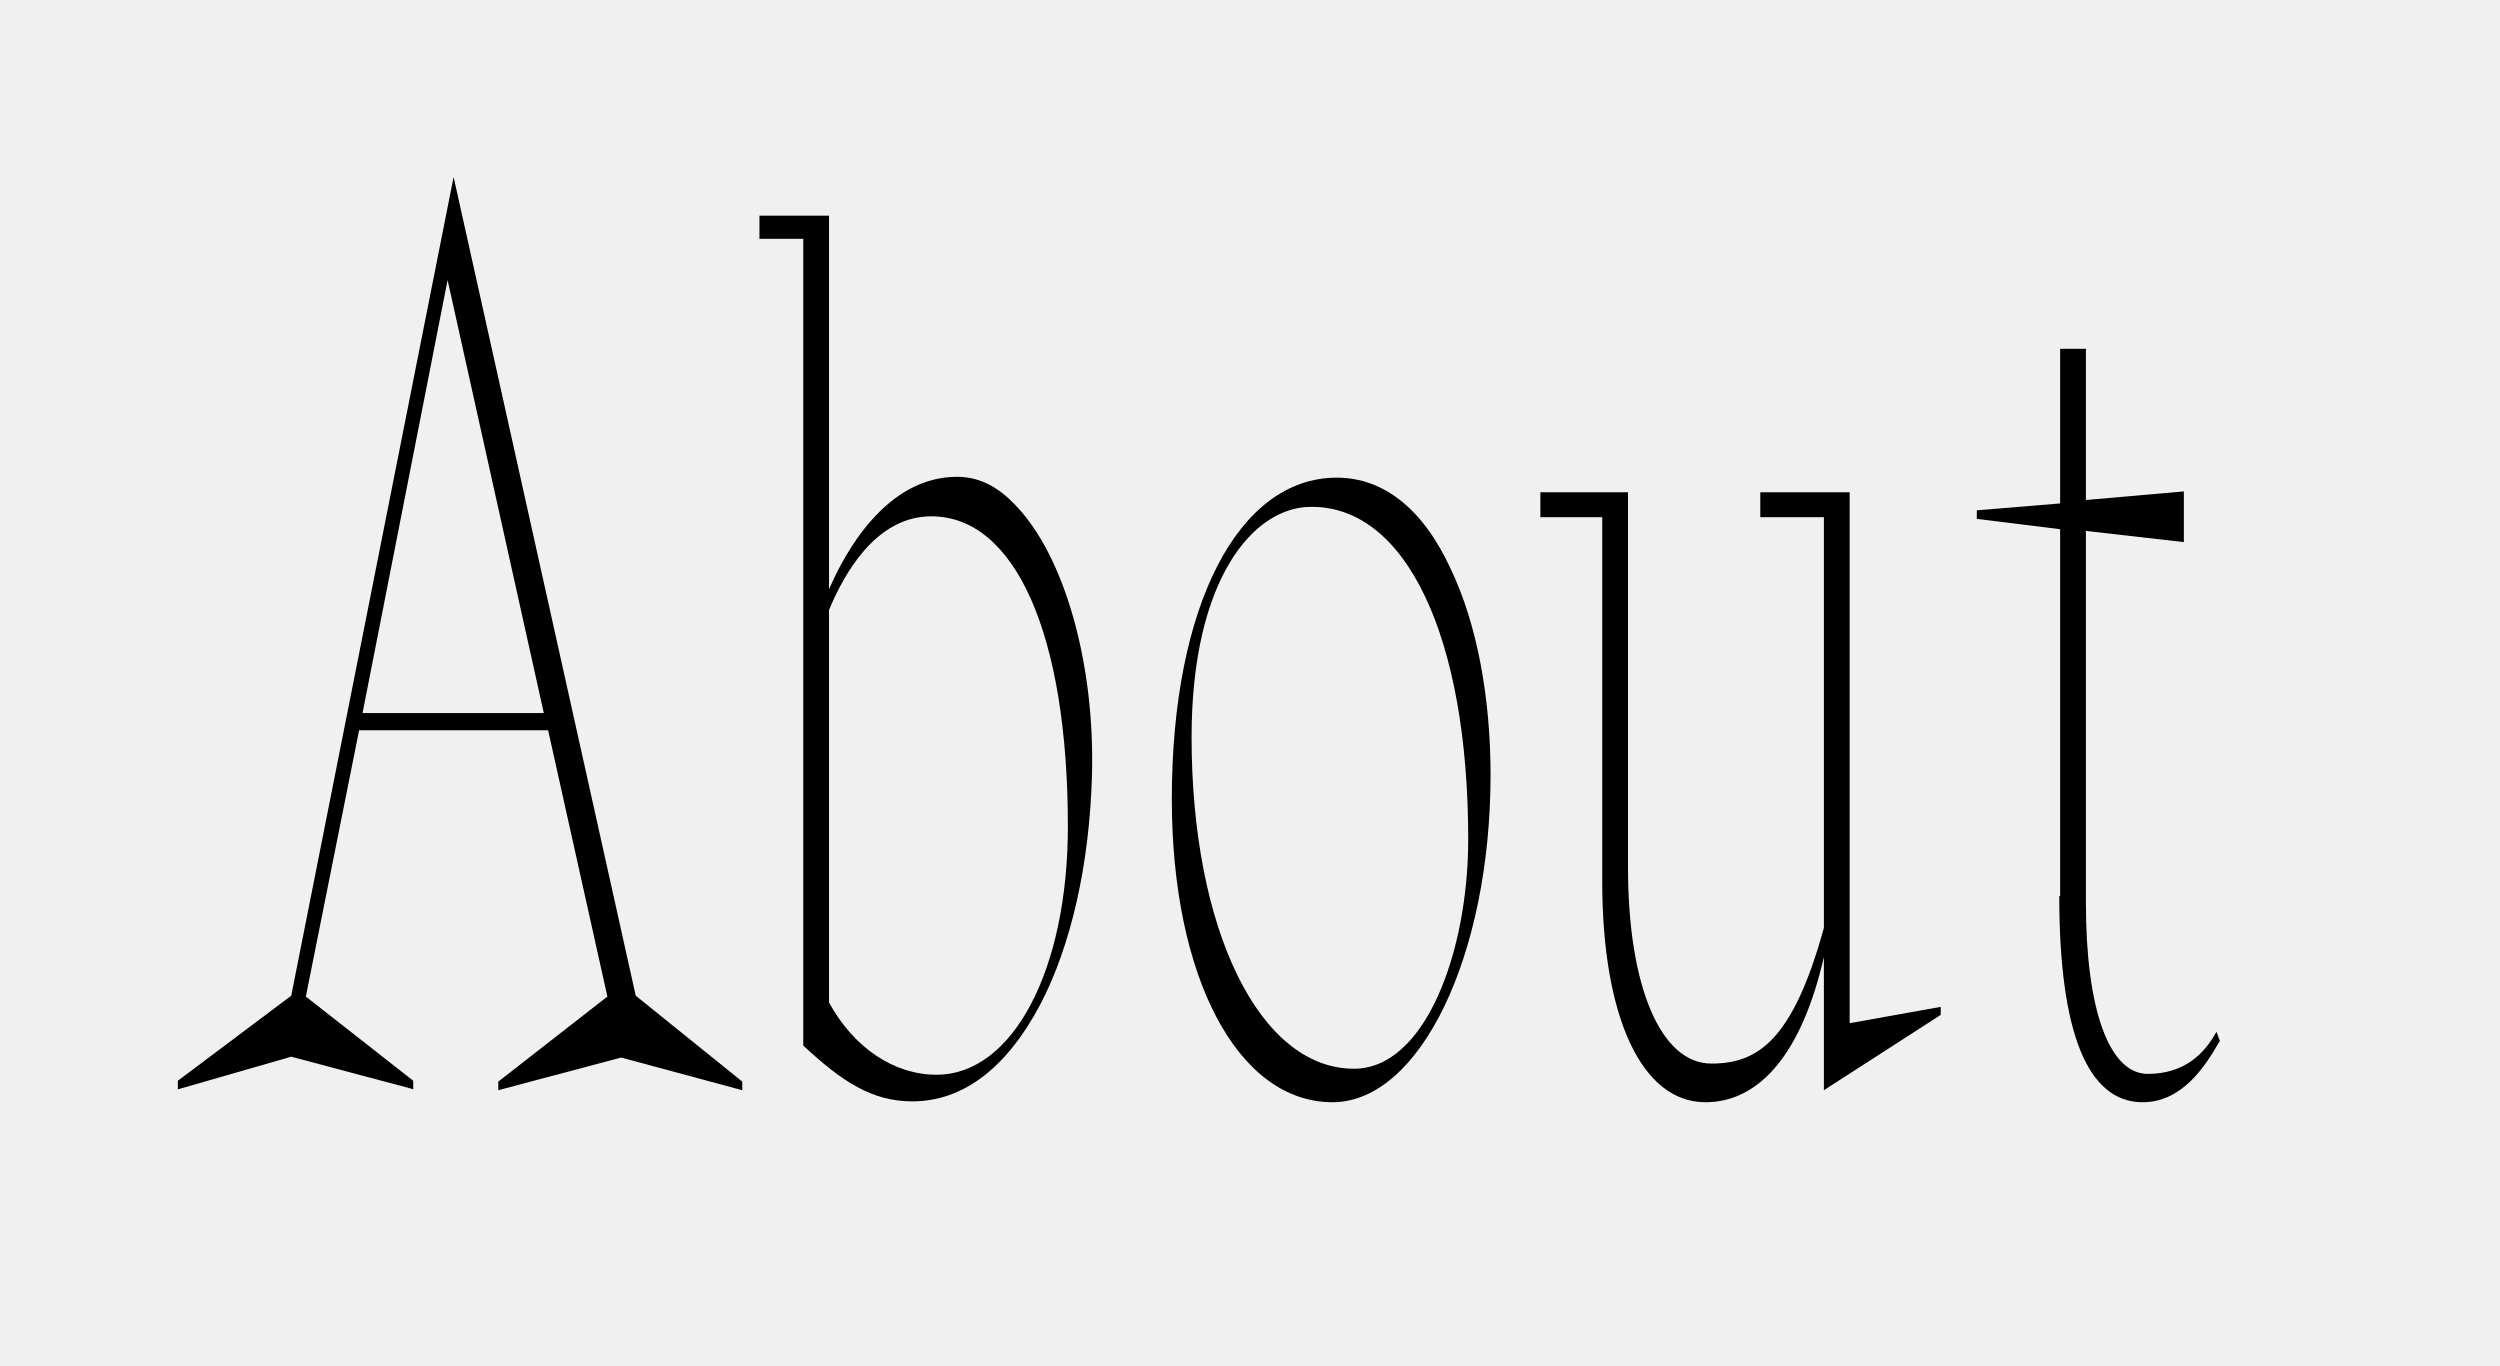
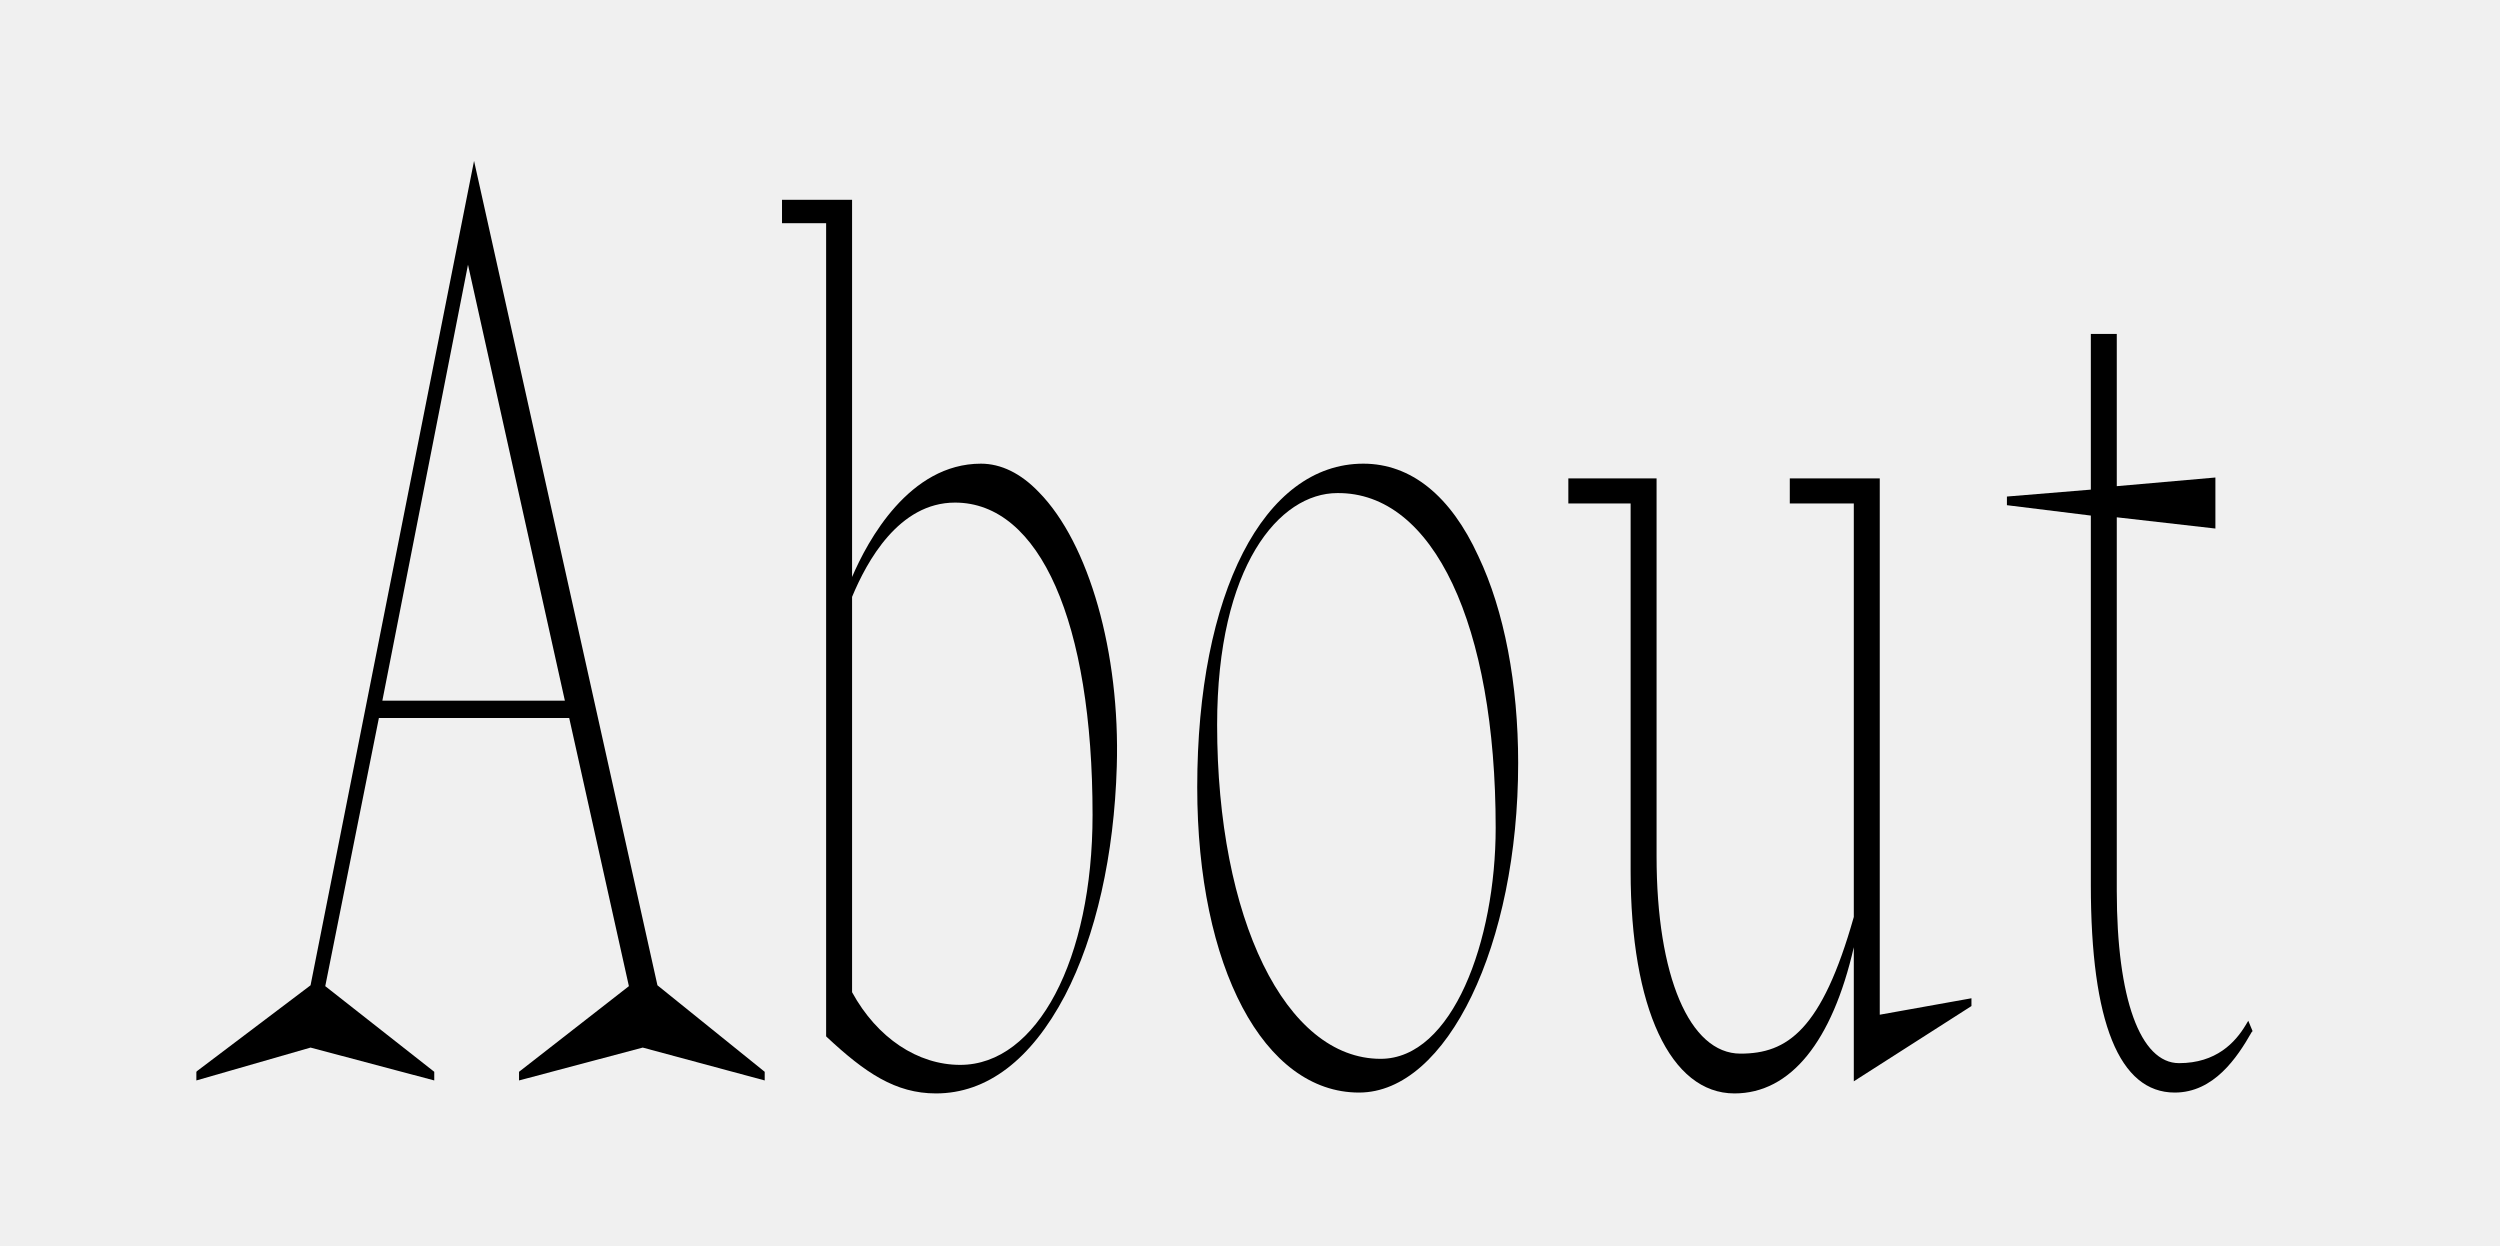
- <svg xmlns="http://www.w3.org/2000/svg" version="1.1" id="Layer_1" x="0px" y="0px" viewBox="0 0 291 159" style="enable-background:new 0 0 291 159;" xml:space="preserve">
+ <svg xmlns="http://www.w3.org/2000/svg" version="1.1" id="Layer_1" x="0px" y="0px" viewBox="0 0 289 144" style="enable-background:new 0 0 289 144;" xml:space="preserve">
  <style type="text/css">
- 	.st0{clip-path:url(#SVGID_2_);}
- 	.st1{clip-path:url(#SVGID_4_);}
- 	.st2{clip-path:url(#SVGID_6_);fill:none;stroke:#C9CA9E;stroke-width:8.414;stroke-miterlimit:10;}
- 	.st3{fill:#000;}
- 	.st4{fill:#C9CA9E;}
+ 	.st0{fill:#FFFFFF;}
+ 	.st1{fill:#C9CA9E;}
</style>
  <g>
-     <path class="st3" d="M52.8,20.6l-18.9,95.3l-13.2,9.9v1l13.2-3.8l13.9,3.7l0.3,0.1v-1L35.6,116l6.2-31h22l6.9,31L58,125.9v1   l14.3-3.8l14.1,3.8v-1l-12.4-10L52.8,20.6z M63.3,83H42.2l9.9-50.4L63.3,83z" />
-     <path class="st3" d="M93.5,121.7L93.5,121.7c4.5,4.2,8,6.5,12.7,6.5c5.9,0,11-3.9,14.9-11.3c3.6-6.9,5.7-16.3,6-26.5   c0.4-13.1-3.2-25.8-9-31.7c-2.1-2.2-4.3-3.2-6.7-3.2c-8.3,0-13.1,8.9-14.9,13.1V25.1h-8.1v2.7h5.1V121.7z M108.4,60.1   c9.8,0,15.9,13.8,15.9,36.1c0,16.7-6.4,28.9-15.3,28.9c-4.9,0-9.6-3.1-12.5-8.4V71C98.2,66.9,101.9,60.1,108.4,60.1z" />
-     <path class="st3" d="M155.6,55.6c-11.5,0-19.2,15-19.2,37.4c0,20.8,7.7,35.3,18.7,35.3c10.2,0,18.4-17.1,18.4-38.1   c0-9.1-1.6-17.6-4.6-23.9C165.7,59.3,161.1,55.6,155.6,55.6z M170.9,97.7c0,13.1-5,26.7-13.3,26.7c-11,0-18.9-16.2-18.9-38.6   c0-18.4,7.2-26.8,13.9-26.8C163.7,58.9,170.9,74.2,170.9,97.7z" />
-     <path class="st3" d="M186.5,102.6c0,15.8,4.6,25.7,12,25.7c6.5,0,11.3-6,13.8-16.9v15.5l13.5-8.7l0.1-0.1v-0.9l-10.6,1.9V57.3   h-10.4v2.9h7.4V108c-3.6,13.1-7.7,15.8-13.1,15.8c-5.9,0-9.7-9-9.7-22.8V57.3h-10.2v2.9h7.2V102.6z" />
-     <path class="st3" d="M239.7,104.3c0,15.9,3.3,24,9.7,24c4.5,0,7.2-4,8.9-7l0.1-0.1l-0.4-1.1l-0.3,0.5c-1.2,2-3.4,4.4-7.7,4.4   c-4.5,0-7.2-7.5-7.2-19.9V61.8l11.4,1.3v-5.9l-11.4,1V40.6h-3v18l-9.7,0.8v1l9.7,1.2V104.3z" />
+     <path d="M54.8,18.6l-18.9,95.3l-13.1,9.9l-0.1,0.1v1l13.2-3.8l14.3,3.8v-1L37.6,114l6.2-31h22l6.9,31L60,123.9v1l14.3-3.8l14.1,3.8   v-1l-12.4-10L54.8,18.6z M65.3,81H44.2l9.9-50.4L65.3,81z" />
+     <path d="M113.4,53.6c-8.3,0-13.1,8.9-14.9,13.1V23.1h-8.1v2.7h5.1v94l0.1,0.1c4.4,4.1,7.9,6.5,12.6,6.5c5.9,0,11-3.9,14.9-11.3   c3.6-6.9,5.7-16.3,6-26.5c0.4-13.1-3.2-25.8-9-31.7C118,54.7,115.7,53.6,113.4,53.6z M111,123.1c-4.9,0-9.6-3.1-12.5-8.4V69   c1.7-4.1,5.4-10.9,11.9-10.9c9.8,0,15.9,13.8,15.9,36.1C126.3,110.9,119.9,123.1,111,123.1z" />
+     <path d="M157.6,53.6c-11.5,0-19.2,15-19.2,37.4c0,20.8,7.7,35.3,18.7,35.3c10.2,0,18.4-17.1,18.4-38.1c0-9.1-1.6-17.6-4.6-23.9   C167.7,57.3,163.1,53.6,157.6,53.6z M172.9,95.7c0,13.1-5,26.7-13.3,26.7c-11,0-18.9-16.2-18.9-38.6c0-18.4,7.2-26.8,13.9-26.8   C165.7,56.9,172.9,72.2,172.9,95.7z" />
+     <path d="M217.3,55.3h-10.4v2.9h7.4V106c-3.7,13.1-7.7,15.8-13.1,15.8c-5.9,0-9.7-9-9.7-22.8V55.3h-10.2v2.9h7.2v42.5   c0,15.8,4.6,25.7,12,25.7c6.5,0,11.3-6,13.8-16.9v15.5l13.6-8.7v-0.9l-10.6,1.9V55.3z" />
+     <path d="M259.9,118l-0.3,0.5c-1.2,2-3.4,4.4-7.7,4.4c-4.5,0-7.2-7.5-7.2-19.9V59.8l11.4,1.3v-5.9l-11.4,1V38.6h-3v18l-9.7,0.8v1   l9.7,1.2v42.7c0,15.9,3.3,24,9.7,24c4.5,0,7.2-4,8.9-7l0.1-0.1L259.9,118z" />
  </g>
</svg>
